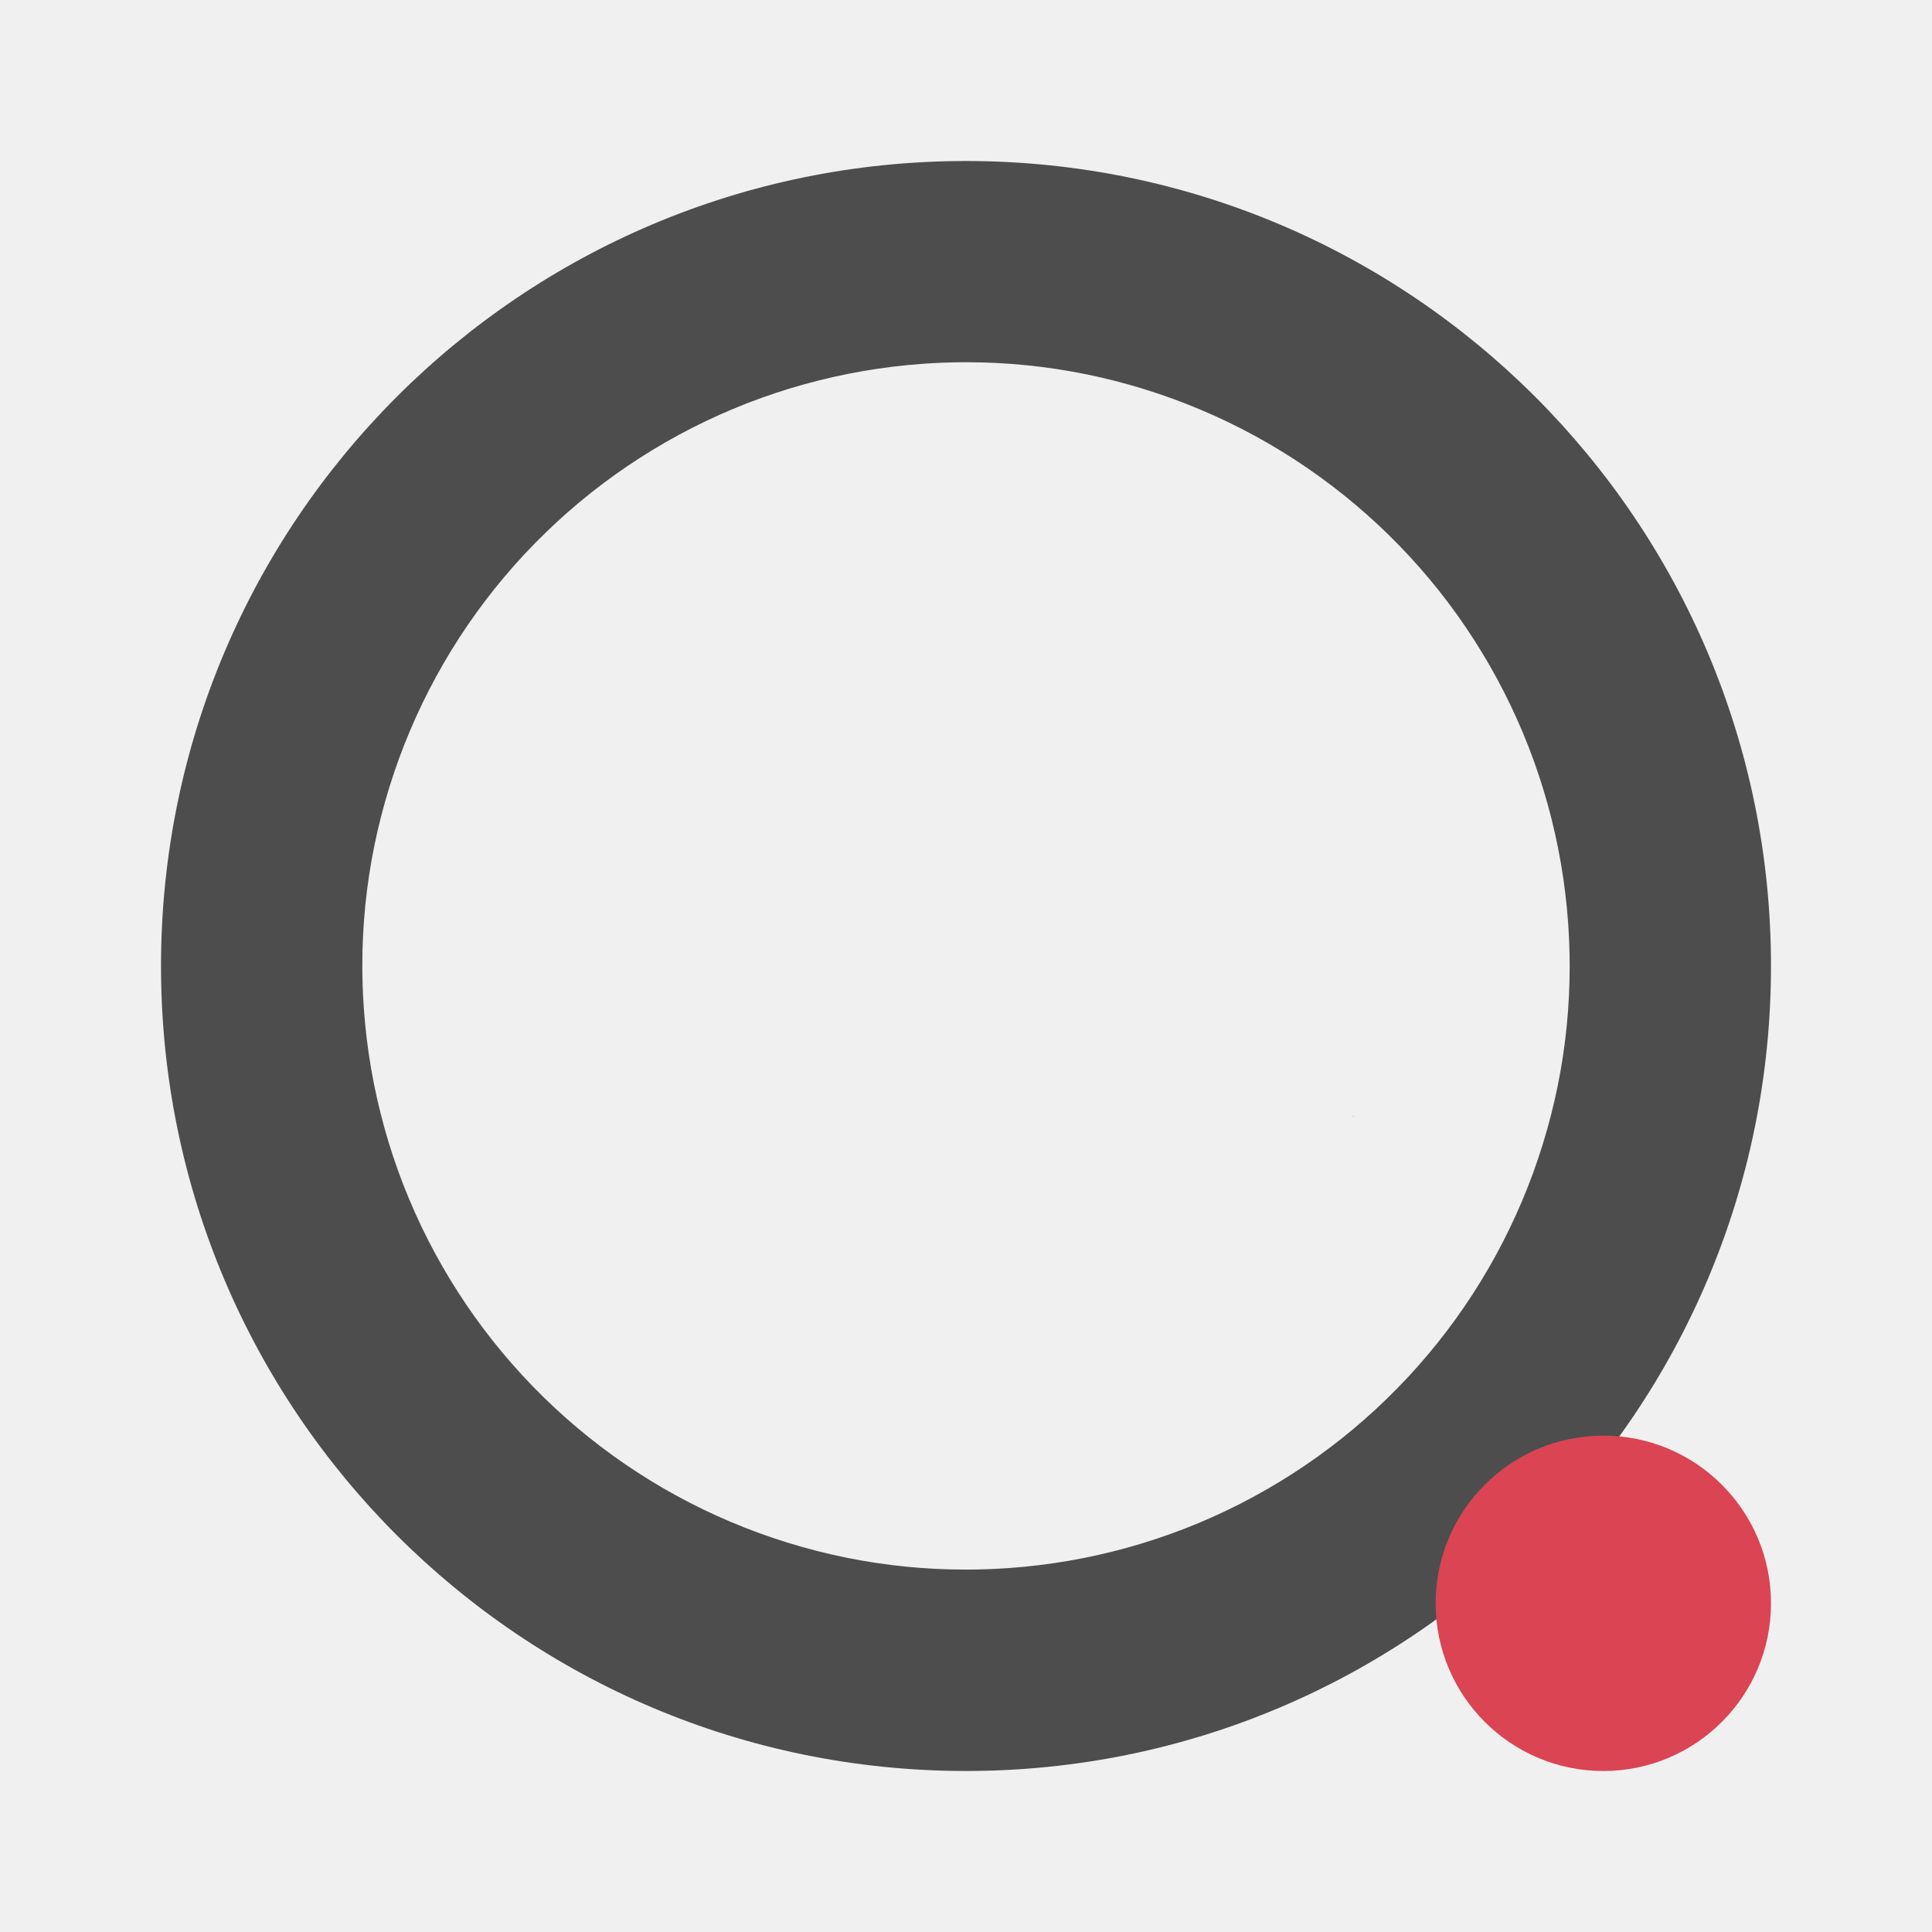
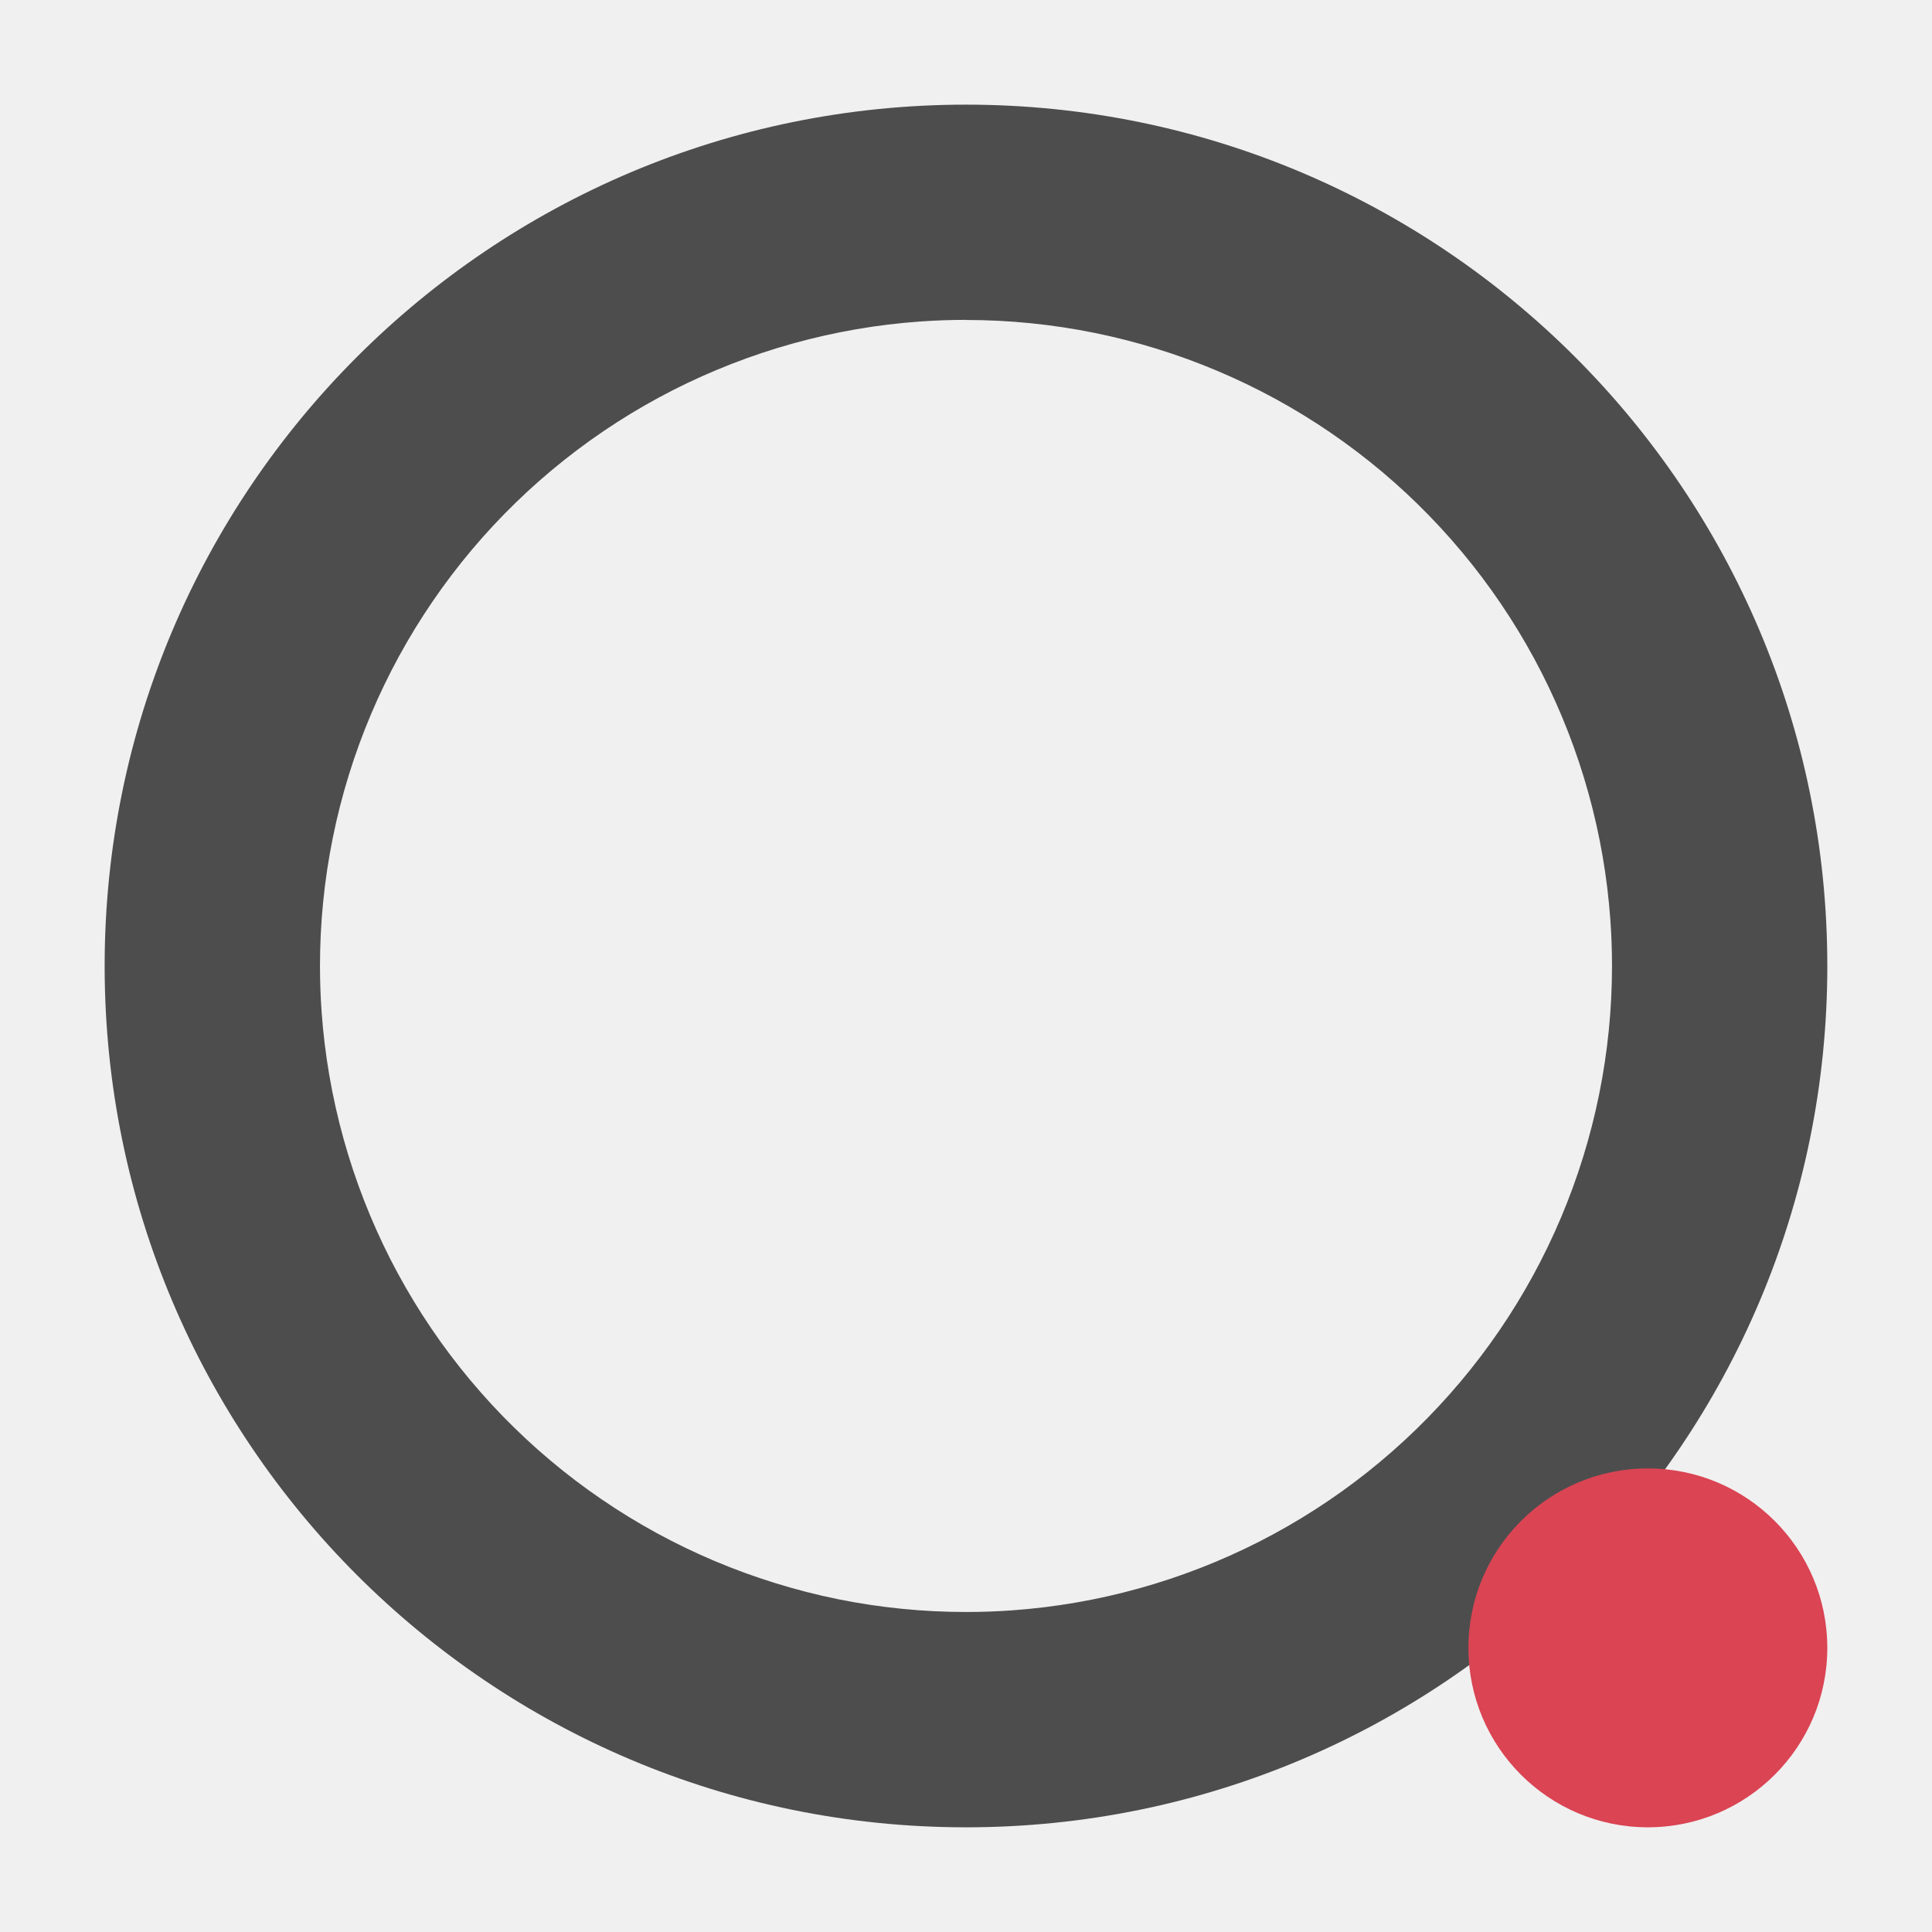
<svg xmlns="http://www.w3.org/2000/svg" id="svg2" height="24" width="24" version="1.1">
-   <g id="layer3" fill-rule="evenodd" transform="translate(0 -24)">
-     <g id="g6353" transform="matrix(.20833 0 0 .20833 -8 17.667)">
-       <path id="path6340" d="m96 40a48 48 0 0 0 -48 48 48 48 0 0 0 48 48 48 48 0 0 0 48 -48 48 48 0 0 0 -48 -48zm0 12a36 36 0 0 1 3.594 0.18 36 36 0 0 1 3.559 0.537 36 36 0 0 1 3.486 0.891 36 36 0 0 1 3.381 1.234 36 36 0 0 1 3.24 1.565 36 36 0 0 1 3.066 1.881 36 36 0 0 1 2.865 2.178 36 36 0 0 1 2.633 2.453 36 36 0 0 1 2.375 2.703 36 36 0 0 1 2.094 2.928 36 36 0 0 1 1.791 3.121 36 36 0 0 1 1.469 3.285 36 36 0 0 1 1.135 3.414 36 36 0 0 1 0.789 3.512 36 36 0 0 1 0.434 3.572 36 36 0 0 1 0.09 2.547 36 36 0 0 1 -0.18 3.594 36 36 0 0 1 -0.537 3.559 36 36 0 0 1 -0.891 3.486 36 36 0 0 1 -1.234 3.381 36 36 0 0 1 -1.564 3.24 36 36 0 0 1 -1.881 3.068 36 36 0 0 1 -2.178 2.863 36 36 0 0 1 -2.453 2.633 36 36 0 0 1 -2.703 2.375 36 36 0 0 1 -2.928 2.094 36 36 0 0 1 -3.121 1.791 36 36 0 0 1 -3.285 1.469 36 36 0 0 1 -3.414 1.135 36 36 0 0 1 -3.512 0.789 36 36 0 0 1 -3.572 0.434 36 36 0 0 1 -2.547 0.09 36 36 0 0 1 -3.594 -0.18 36 36 0 0 1 -3.559 -0.537 36 36 0 0 1 -3.486 -0.891 36 36 0 0 1 -3.381 -1.234 36 36 0 0 1 -3.24 -1.564 36 36 0 0 1 -3.066 -1.881 36 36 0 0 1 -2.865 -2.178 36 36 0 0 1 -2.633 -2.453 36 36 0 0 1 -2.375 -2.703 36 36 0 0 1 -2.094 -2.928 36 36 0 0 1 -1.791 -3.121 36 36 0 0 1 -1.469 -3.285 36 36 0 0 1 -1.135 -3.409 36 36 0 0 1 -0.789 -3.512 36 36 0 0 1 -0.433 -3.572 36 36 0 0 1 -0.09 -2.547 36 36 0 0 1 0.18 -3.594 36 36 0 0 1 0.537 -3.559 36 36 0 0 1 0.891 -3.486 36 36 0 0 1 1.234 -3.381 36 36 0 0 1 1.565 -3.24 36 36 0 0 1 1.881 -3.066 36 36 0 0 1 2.178 -2.865 36 36 0 0 1 2.453 -2.633 36 36 0 0 1 2.703 -2.375 36 36 0 0 1 2.928 -2.094 36 36 0 0 1 3.121 -1.791 36 36 0 0 1 3.285 -1.469 36 36 0 0 1 3.414 -1.135 36 36 0 0 1 3.512 -0.789 36 36 0 0 1 3.572 -0.434 36 36 0 0 1 2.547 -0.089z" fill="#ffffff" />
-     </g>
-     <g>
-       <path id="path6443" d="m12 26a10 10 0 0 0 -10 10 10 10 0 0 0 10 10 10 10 0 0 0 10 -10 10 10 0 0 0 -10 -10zm0 2.5a7.5 7.5 0 0 1 0.749 0.037 7.5 7.5 0 0 1 0.741 0.112 7.5 7.5 0 0 1 0.726 0.186 7.5 7.5 0 0 1 0.704 0.257 7.5 7.5 0 0 1 0.675 0.326 7.5 7.5 0 0 1 0.639 0.392 7.5 7.5 0 0 1 0.597 0.454 7.5 7.5 0 0 1 0.549 0.511 7.5 7.5 0 0 1 0.495 0.563 7.5 7.5 0 0 1 0.436 0.61 7.5 7.5 0 0 1 0.373 0.65 7.5 7.5 0 0 1 0.306 0.684 7.5 7.5 0 0 1 0.236 0.711 7.5 7.5 0 0 1 0.164 0.732 7.5 7.5 0 0 1 0.09 0.744 7.5 7.5 0 0 1 0.019 0.531 7.5 7.5 0 0 1 -0.037 0.749 7.5 7.5 0 0 1 -0.112 0.741 7.5 7.5 0 0 1 -0.186 0.726 7.5 7.5 0 0 1 -0.257 0.704 7.5 7.5 0 0 1 -0.326 0.675 7.5 7.5 0 0 1 -0.392 0.639 7.5 7.5 0 0 1 -0.454 0.597 7.5 7.5 0 0 1 -0.511 0.548 7.5 7.5 0 0 1 -0.563 0.495 7.5 7.5 0 0 1 -0.61 0.436 7.5 7.5 0 0 1 -0.65 0.373 7.5 7.5 0 0 1 -0.684 0.306 7.5 7.5 0 0 1 -0.711 0.236 7.5 7.5 0 0 1 -0.732 0.164 7.5 7.5 0 0 1 -0.744 0.09 7.5 7.5 0 0 1 -0.531 0.019 7.5 7.5 0 0 1 -0.749 -0.037 7.5 7.5 0 0 1 -0.741 -0.112 7.5 7.5 0 0 1 -0.726 -0.186 7.5 7.5 0 0 1 -0.704 -0.257 7.5 7.5 0 0 1 -0.675 -0.326 7.5 7.5 0 0 1 -0.639 -0.392 7.5 7.5 0 0 1 -0.597 -0.454 7.5 7.5 0 0 1 -0.548 -0.511 7.5 7.5 0 0 1 -0.495 -0.563 7.5 7.5 0 0 1 -0.436 -0.61 7.5 7.5 0 0 1 -0.373 -0.65 7.5 7.5 0 0 1 -0.306 -0.684 7.5 7.5 0 0 1 -0.236 -0.711 7.5 7.5 0 0 1 -0.164 -0.732 7.5 7.5 0 0 1 -0.09 -0.744 7.5 7.5 0 0 1 -0.019 -0.531 7.5 7.5 0 0 1 0.037 -0.749 7.5 7.5 0 0 1 0.112 -0.741 7.5 7.5 0 0 1 0.186 -0.726 7.5 7.5 0 0 1 0.257 -0.704 7.5 7.5 0 0 1 0.326 -0.675 7.5 7.5 0 0 1 0.392 -0.639 7.5 7.5 0 0 1 0.454 -0.597 7.5 7.5 0 0 1 0.511 -0.548 7.5 7.5 0 0 1 0.563 -0.495 7.5 7.5 0 0 1 0.61 -0.436 7.5 7.5 0 0 1 0.65 -0.373 7.5 7.5 0 0 1 0.684 -0.306 7.5 7.5 0 0 1 0.711 -0.236 7.5 7.5 0 0 1 0.732 -0.164 7.5 7.5 0 0 1 0.744 -0.09 7.5 7.5 0 0 1 0.531 -0.019z" fill="#4d4d4d" />
-       <path id="path6598" d="m16.828 37.882-0.022-0.022-0.001 0.001a2.083 2.083 0 0 1 0.022 0.021z" fill="#000000" />
-       <circle id="circle4226" cy="43.917" cx="19.917" r="2.083" fill="#da4453" />
+   <g id="layer3" fill-rule="evenodd" transform="translate(0,-24)">
+     <g id="g7" transform="matrix(.12588 0 0 .12588 -.084706 42.042)">
+       <path id="path6443" fill="#4d4d4d" d="m96-133a85 85 0 0 0 -85 85 85 85 0 0 0 85 85 85 85 0 0 0 85 -85 85 85 0 0 0 -85 -85zm0 21.25a63.75 63.75 0 0 1 6.364 0.318 63.75 63.75 0 0 1 6.302 0.951 63.75 63.75 0 0 1 6.174 1.577 63.75 63.75 0 0 1 5.987 2.186 63.75 63.75 0 0 1 5.738 2.77 63.75 63.75 0 0 1 5.43 3.331 63.75 63.75 0 0 1 5.074 3.856 63.75 63.75 0 0 1 4.662 4.344 63.75 63.75 0 0 1 4.206 4.787 63.75 63.75 0 0 1 3.708 5.184 63.75 63.75 0 0 1 3.172 5.527 63.75 63.75 0 0 1 2.601 5.817 63.75 63.75 0 0 1 2.01 6.046 63.75 63.75 0 0 1 1.397 6.219 63.75 63.75 0 0 1 0.768 6.326 63.75 63.75 0 0 1 0.159 4.51 63.75 63.75 0 0 1 -0.318 6.364 63.75 63.75 0 0 1 -0.951 6.302 63.75 63.75 0 0 1 -1.577 6.174 63.75 63.75 0 0 1 -2.186 5.987 63.75 63.75 0 0 1 -2.77 5.738 63.75 63.75 0 0 1 -3.331 5.434 63.75 63.75 0 0 1 -3.856 5.07 63.75 63.75 0 0 1 -4.344 4.662 63.75 63.75 0 0 1 -4.787 4.206 63.75 63.75 0 0 1 -5.184 3.708 63.75 63.75 0 0 1 -5.527 3.172 63.75 63.75 0 0 1 -5.817 2.601 63.75 63.75 0 0 1 -6.046 2.01 63.75 63.75 0 0 1 -6.219 1.397 63.75 63.75 0 0 1 -6.326 0.768 63.75 63.75 0 0 1 -4.51 0.159 63.75 63.75 0 0 1 -6.364 -0.318 63.75 63.75 0 0 1 -6.302 -0.951 63.75 63.75 0 0 1 -6.176 -1.587 63.75 63.75 0 0 1 -5.987 -2.185 63.75 63.75 0 0 1 -5.738 -2.771 63.75 63.75 0 0 1 -5.43 -3.331 63.75 63.75 0 0 1 -5.074 -3.856 63.75 63.75 0 0 1 -4.662 -4.344 63.75 63.75 0 0 1 -4.206 -4.787 63.75 63.75 0 0 1 -3.708 -5.184 63.75 63.75 0 0 1 -3.172 -5.527 63.75 63.75 0 0 1 -2.601 -5.817 63.75 63.75 0 0 1 -2.009 -6.046 63.75 63.75 0 0 1 -1.397 -6.219 63.75 63.75 0 0 1 -0.768 -6.326 63.75 63.75 0 0 1 -0.159 -4.51 63.75 63.75 0 0 1 0.318 -6.364 63.75 63.75 0 0 1 0.951 -6.302 63.75 63.75 0 0 1 1.577 -6.174 63.75 63.75 0 0 1 2.186 -5.987 63.75 63.75 0 0 1 2.77 -5.738 63.75 63.75 0 0 1 3.331 -5.43 63.75 63.75 0 0 1 3.856 -5.074 63.75 63.75 0 0 1 4.344 -4.662 63.75 63.75 0 0 1 4.787 -4.206 63.75 63.75 0 0 1 5.184 -3.708 63.75 63.75 0 0 1 5.527 -3.172 63.75 63.75 0 0 1 5.817 -2.601 63.75 63.75 0 0 1 6.046 -2.01 63.75 63.75 0 0 1 6.219 -1.397 63.75 63.75 0 0 1 6.326 -0.768 63.75 63.75 0 0 1 4.51 -0.159z" />
+       <circle id="circle4226" cy="19.291" cx="163.29" r="17.708" fill="#da4453" />
    </g>
  </g>
</svg>
